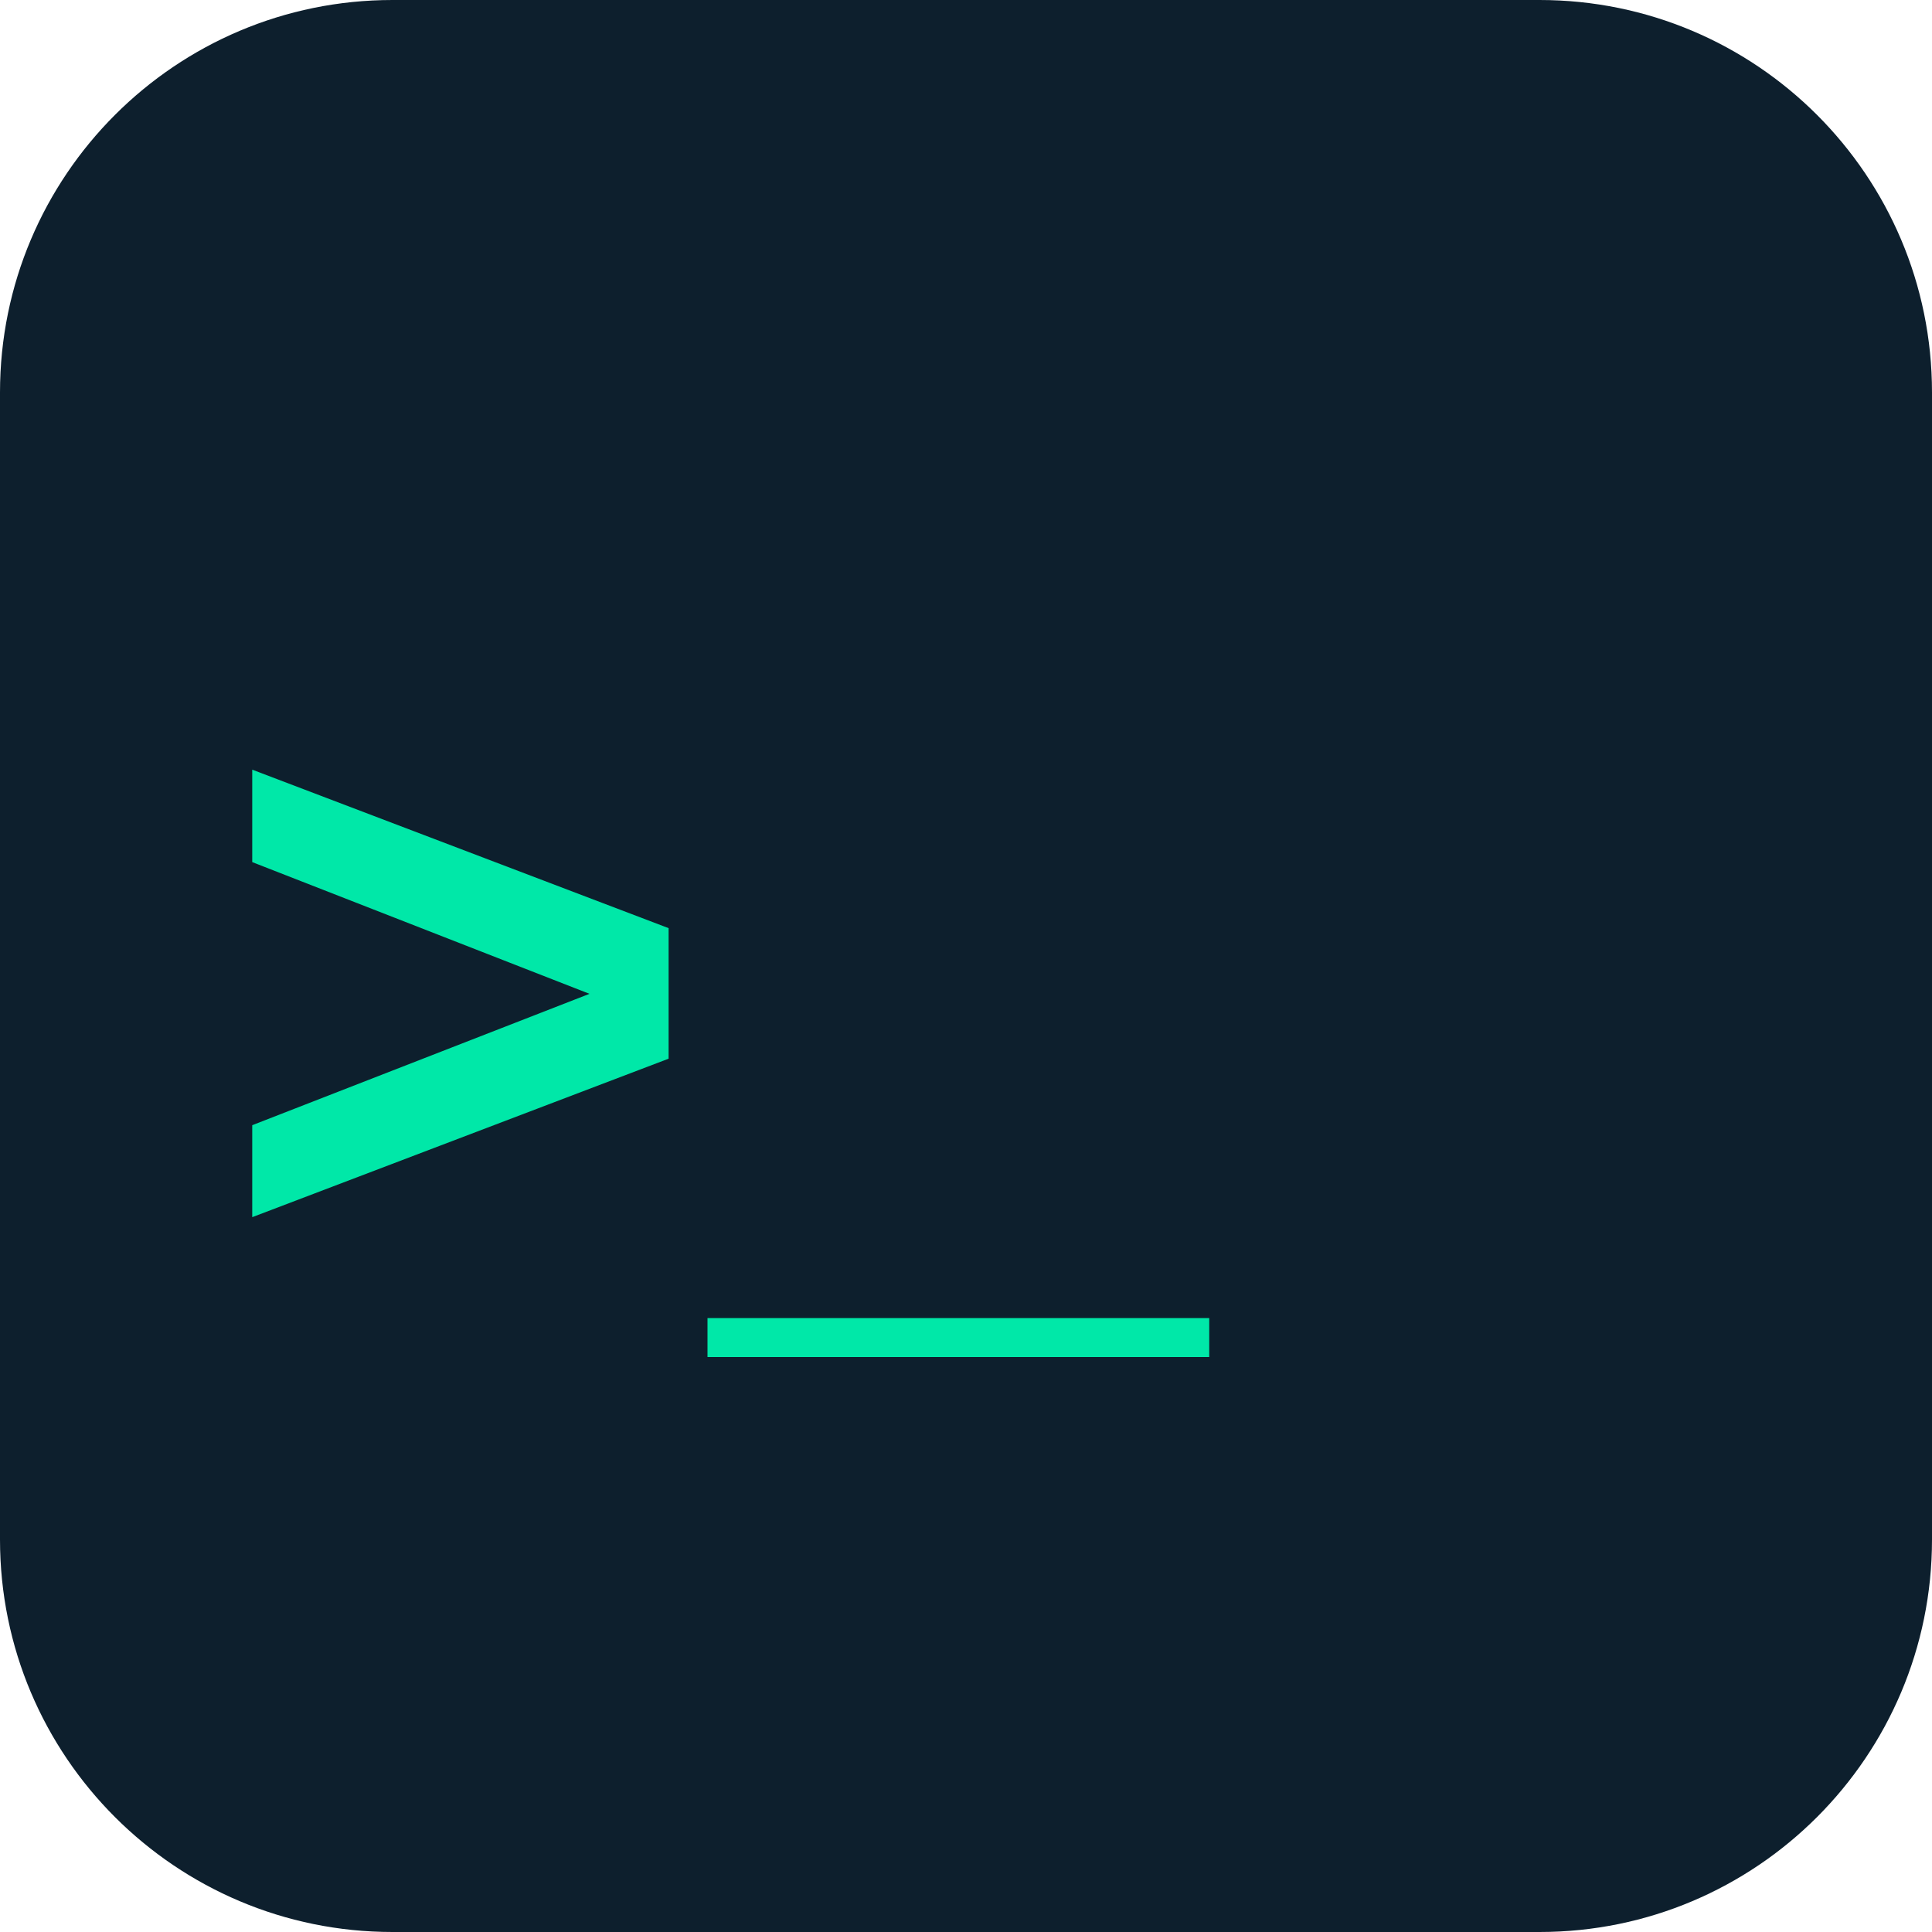
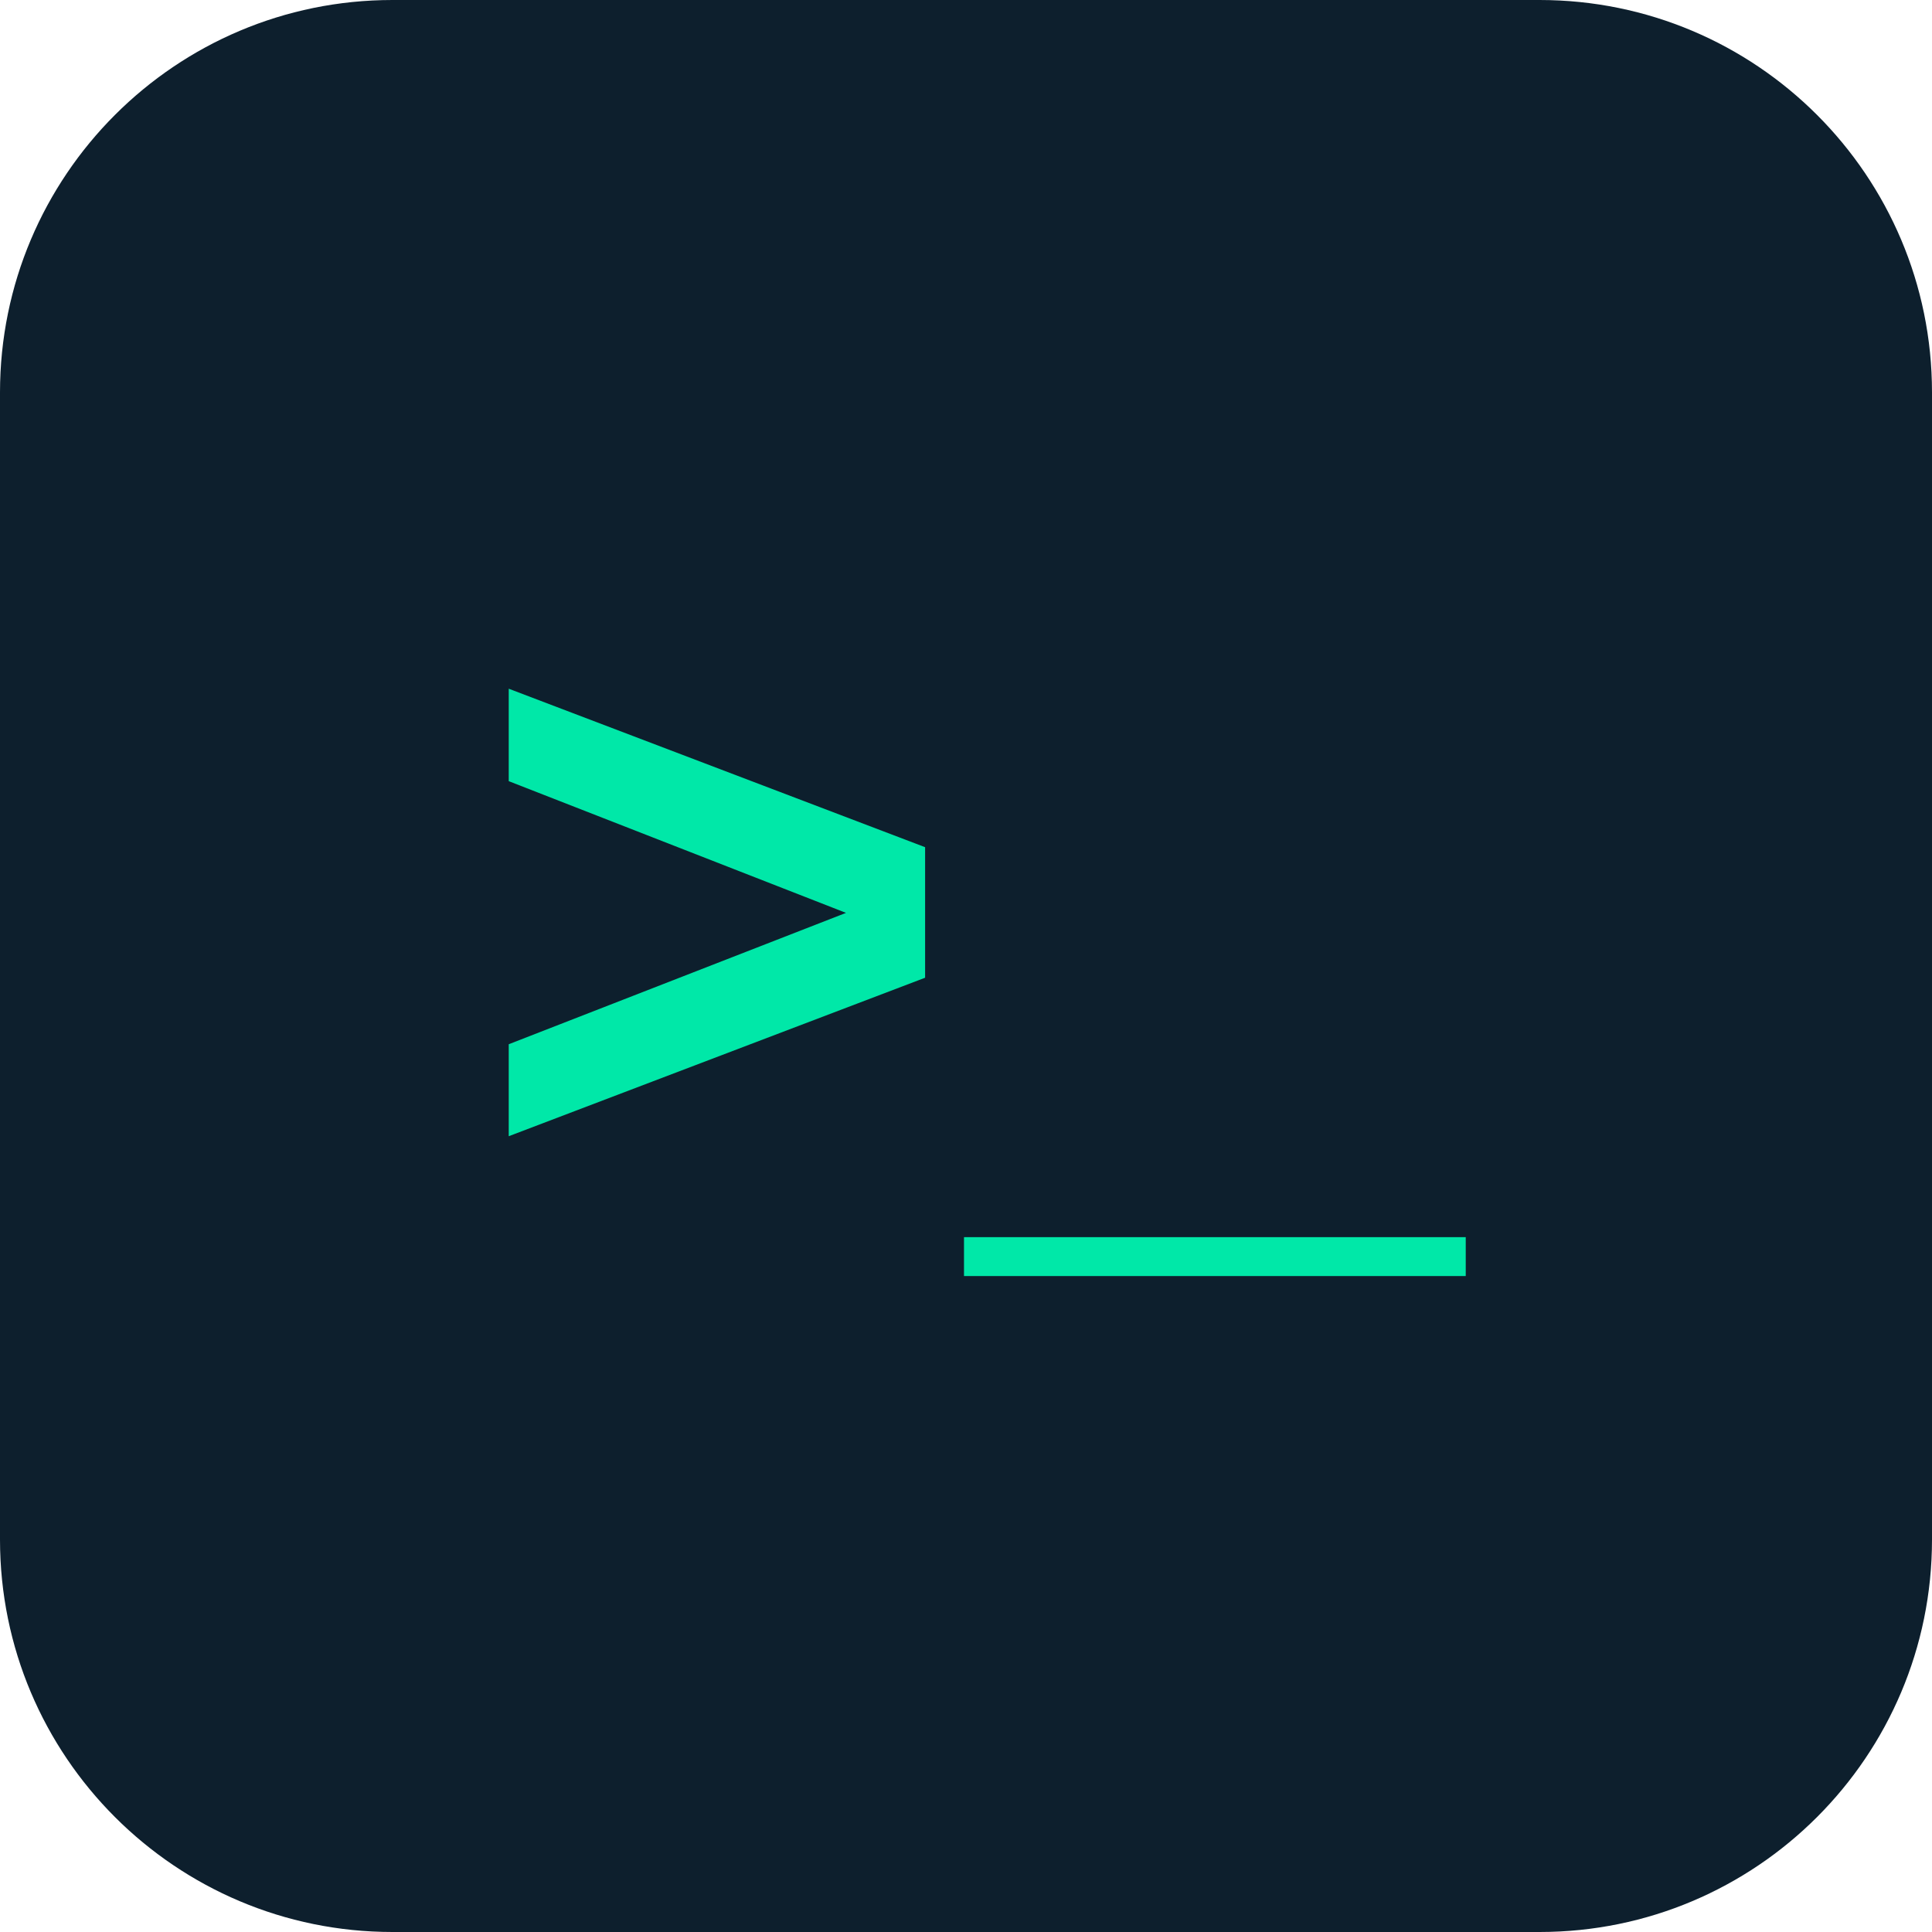
<svg xmlns="http://www.w3.org/2000/svg" width="256" height="256" viewBox="0 0 256 256">
  <rect width="256" height="256" rx="52" fill="#0d1f2d" />
-   <text x="28" y="168" font-family="'SF Mono', 'Fira Code', 'Courier New', monospace" font-size="110" font-weight="bold" fill="#00e8a8">&gt;_</text>
+   <text x="128" y="128" font-family="'SF Mono', 'Fira Code', 'Courier New', monospace" font-size="110" font-weight="bold" fill="#00e8a8" text-anchor="middle" dominant-baseline="central">&gt;_</text>
</svg>
